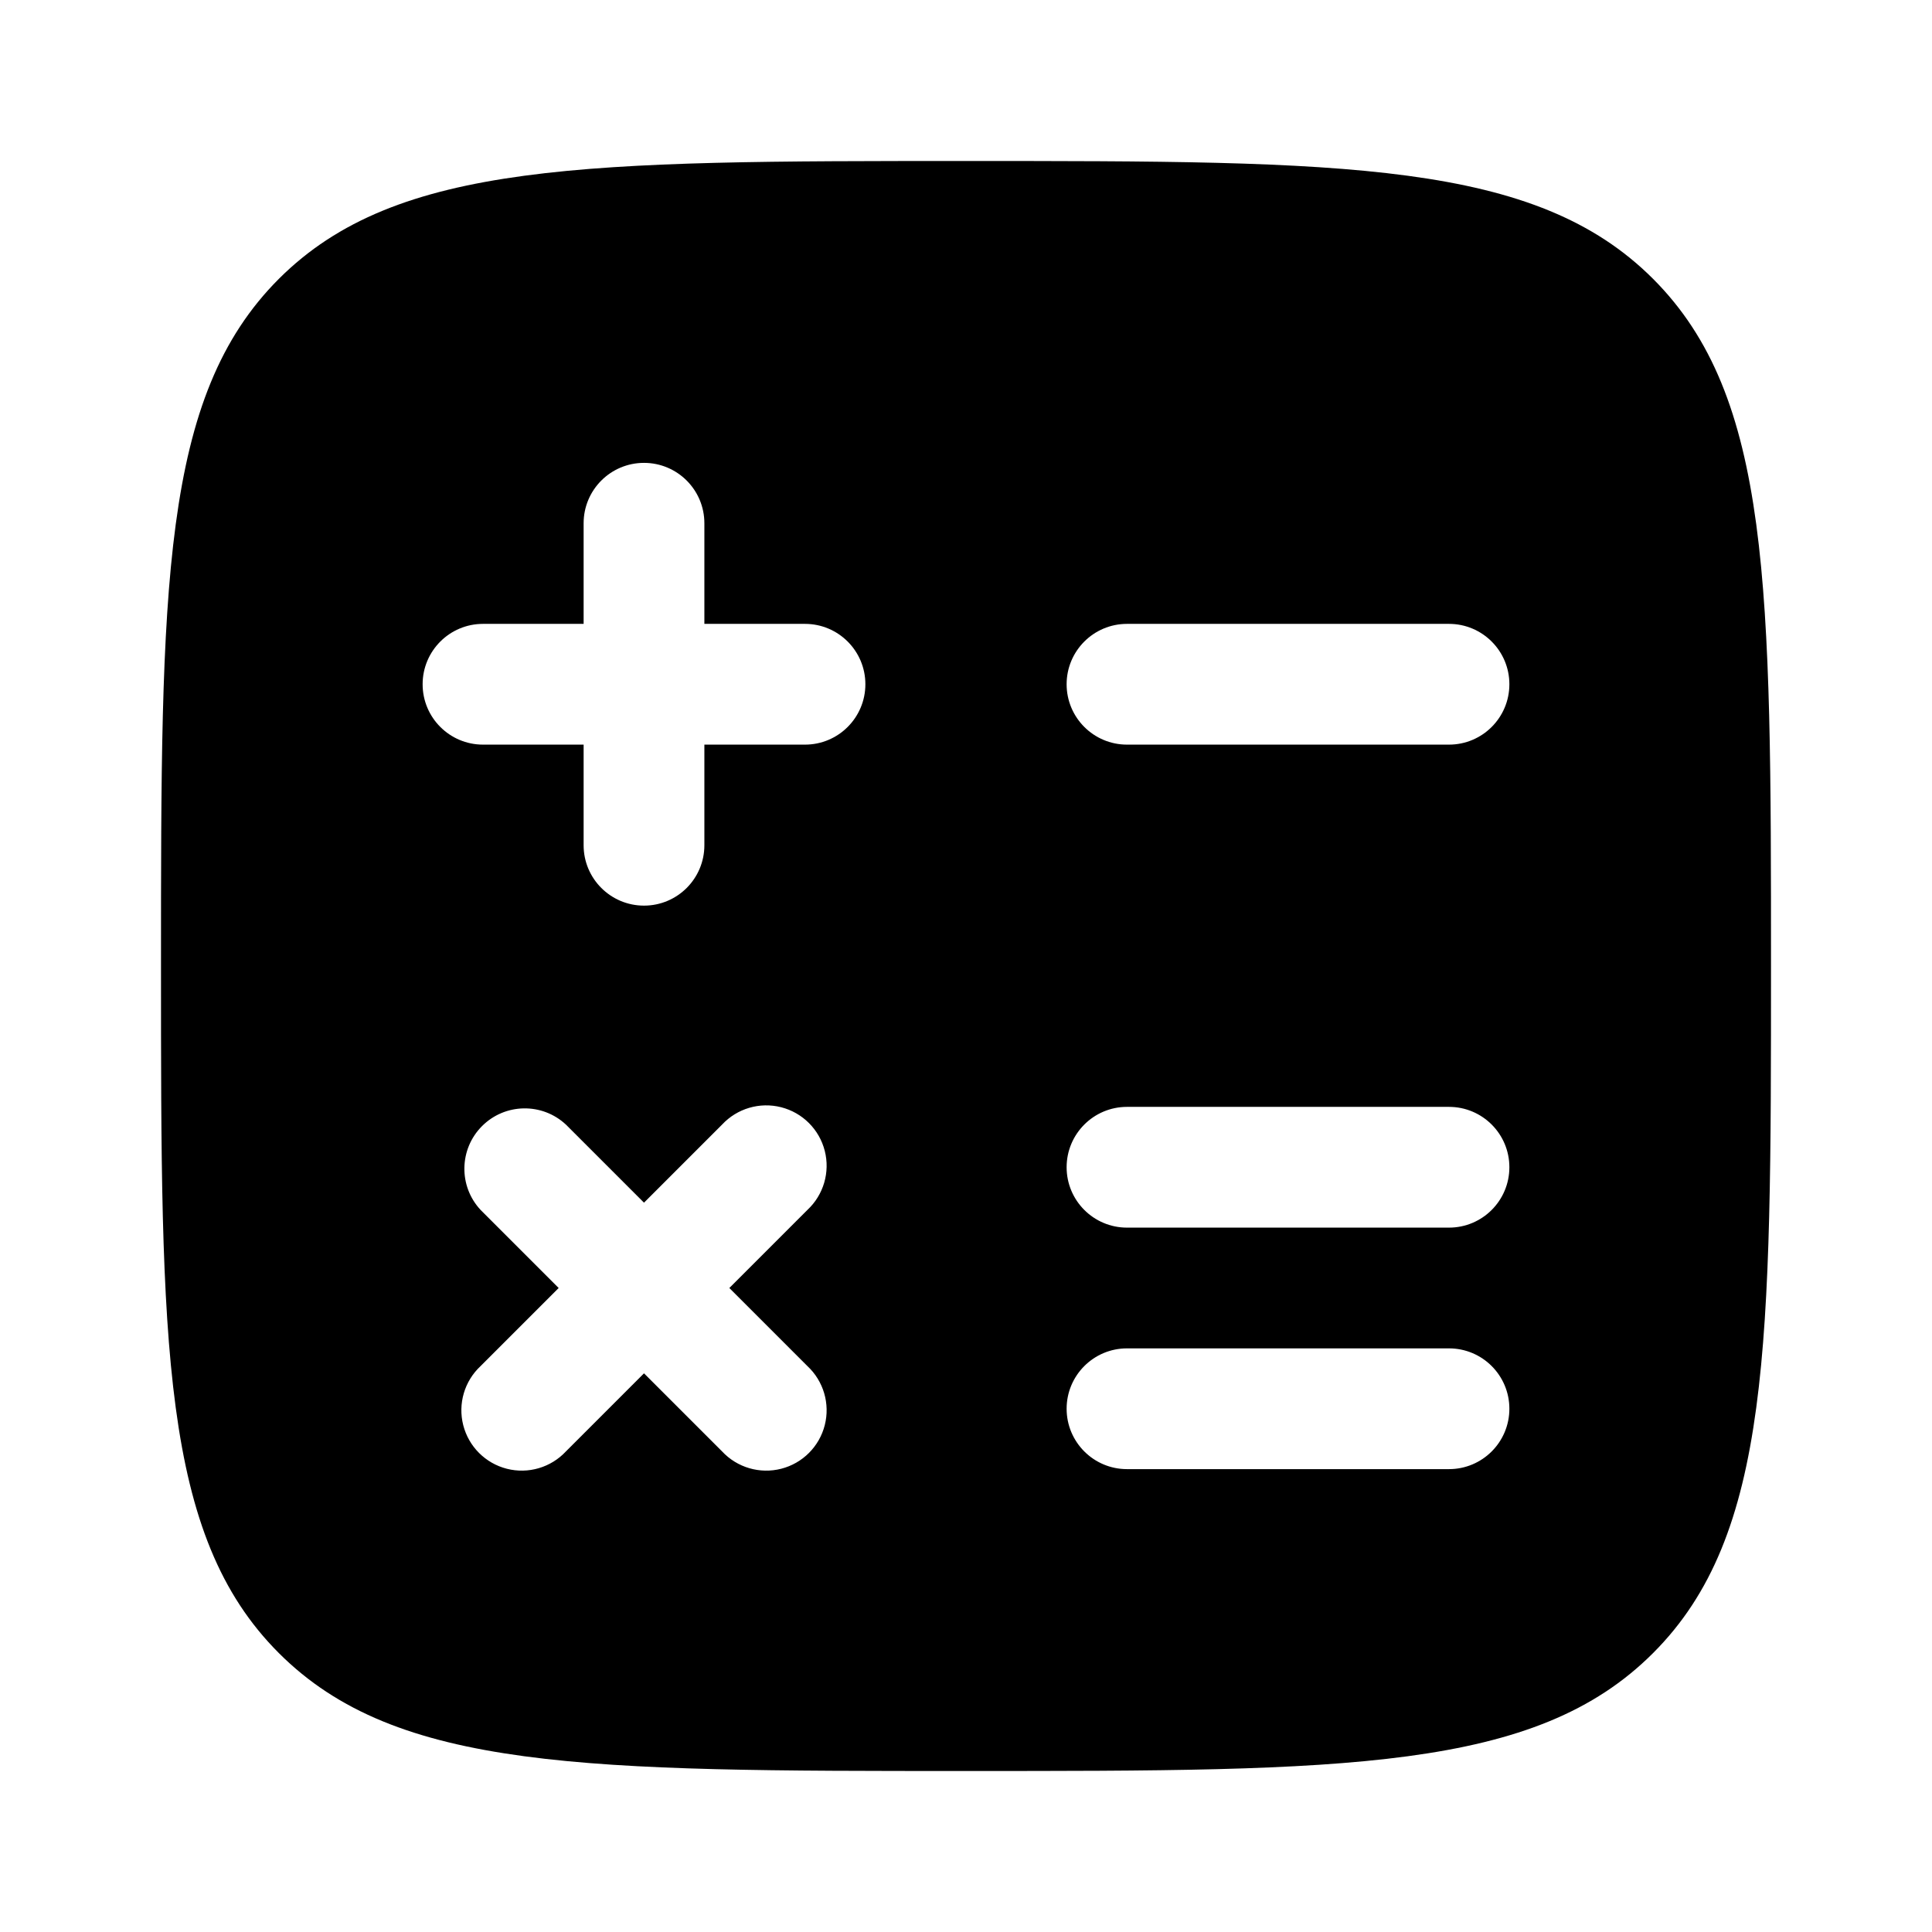
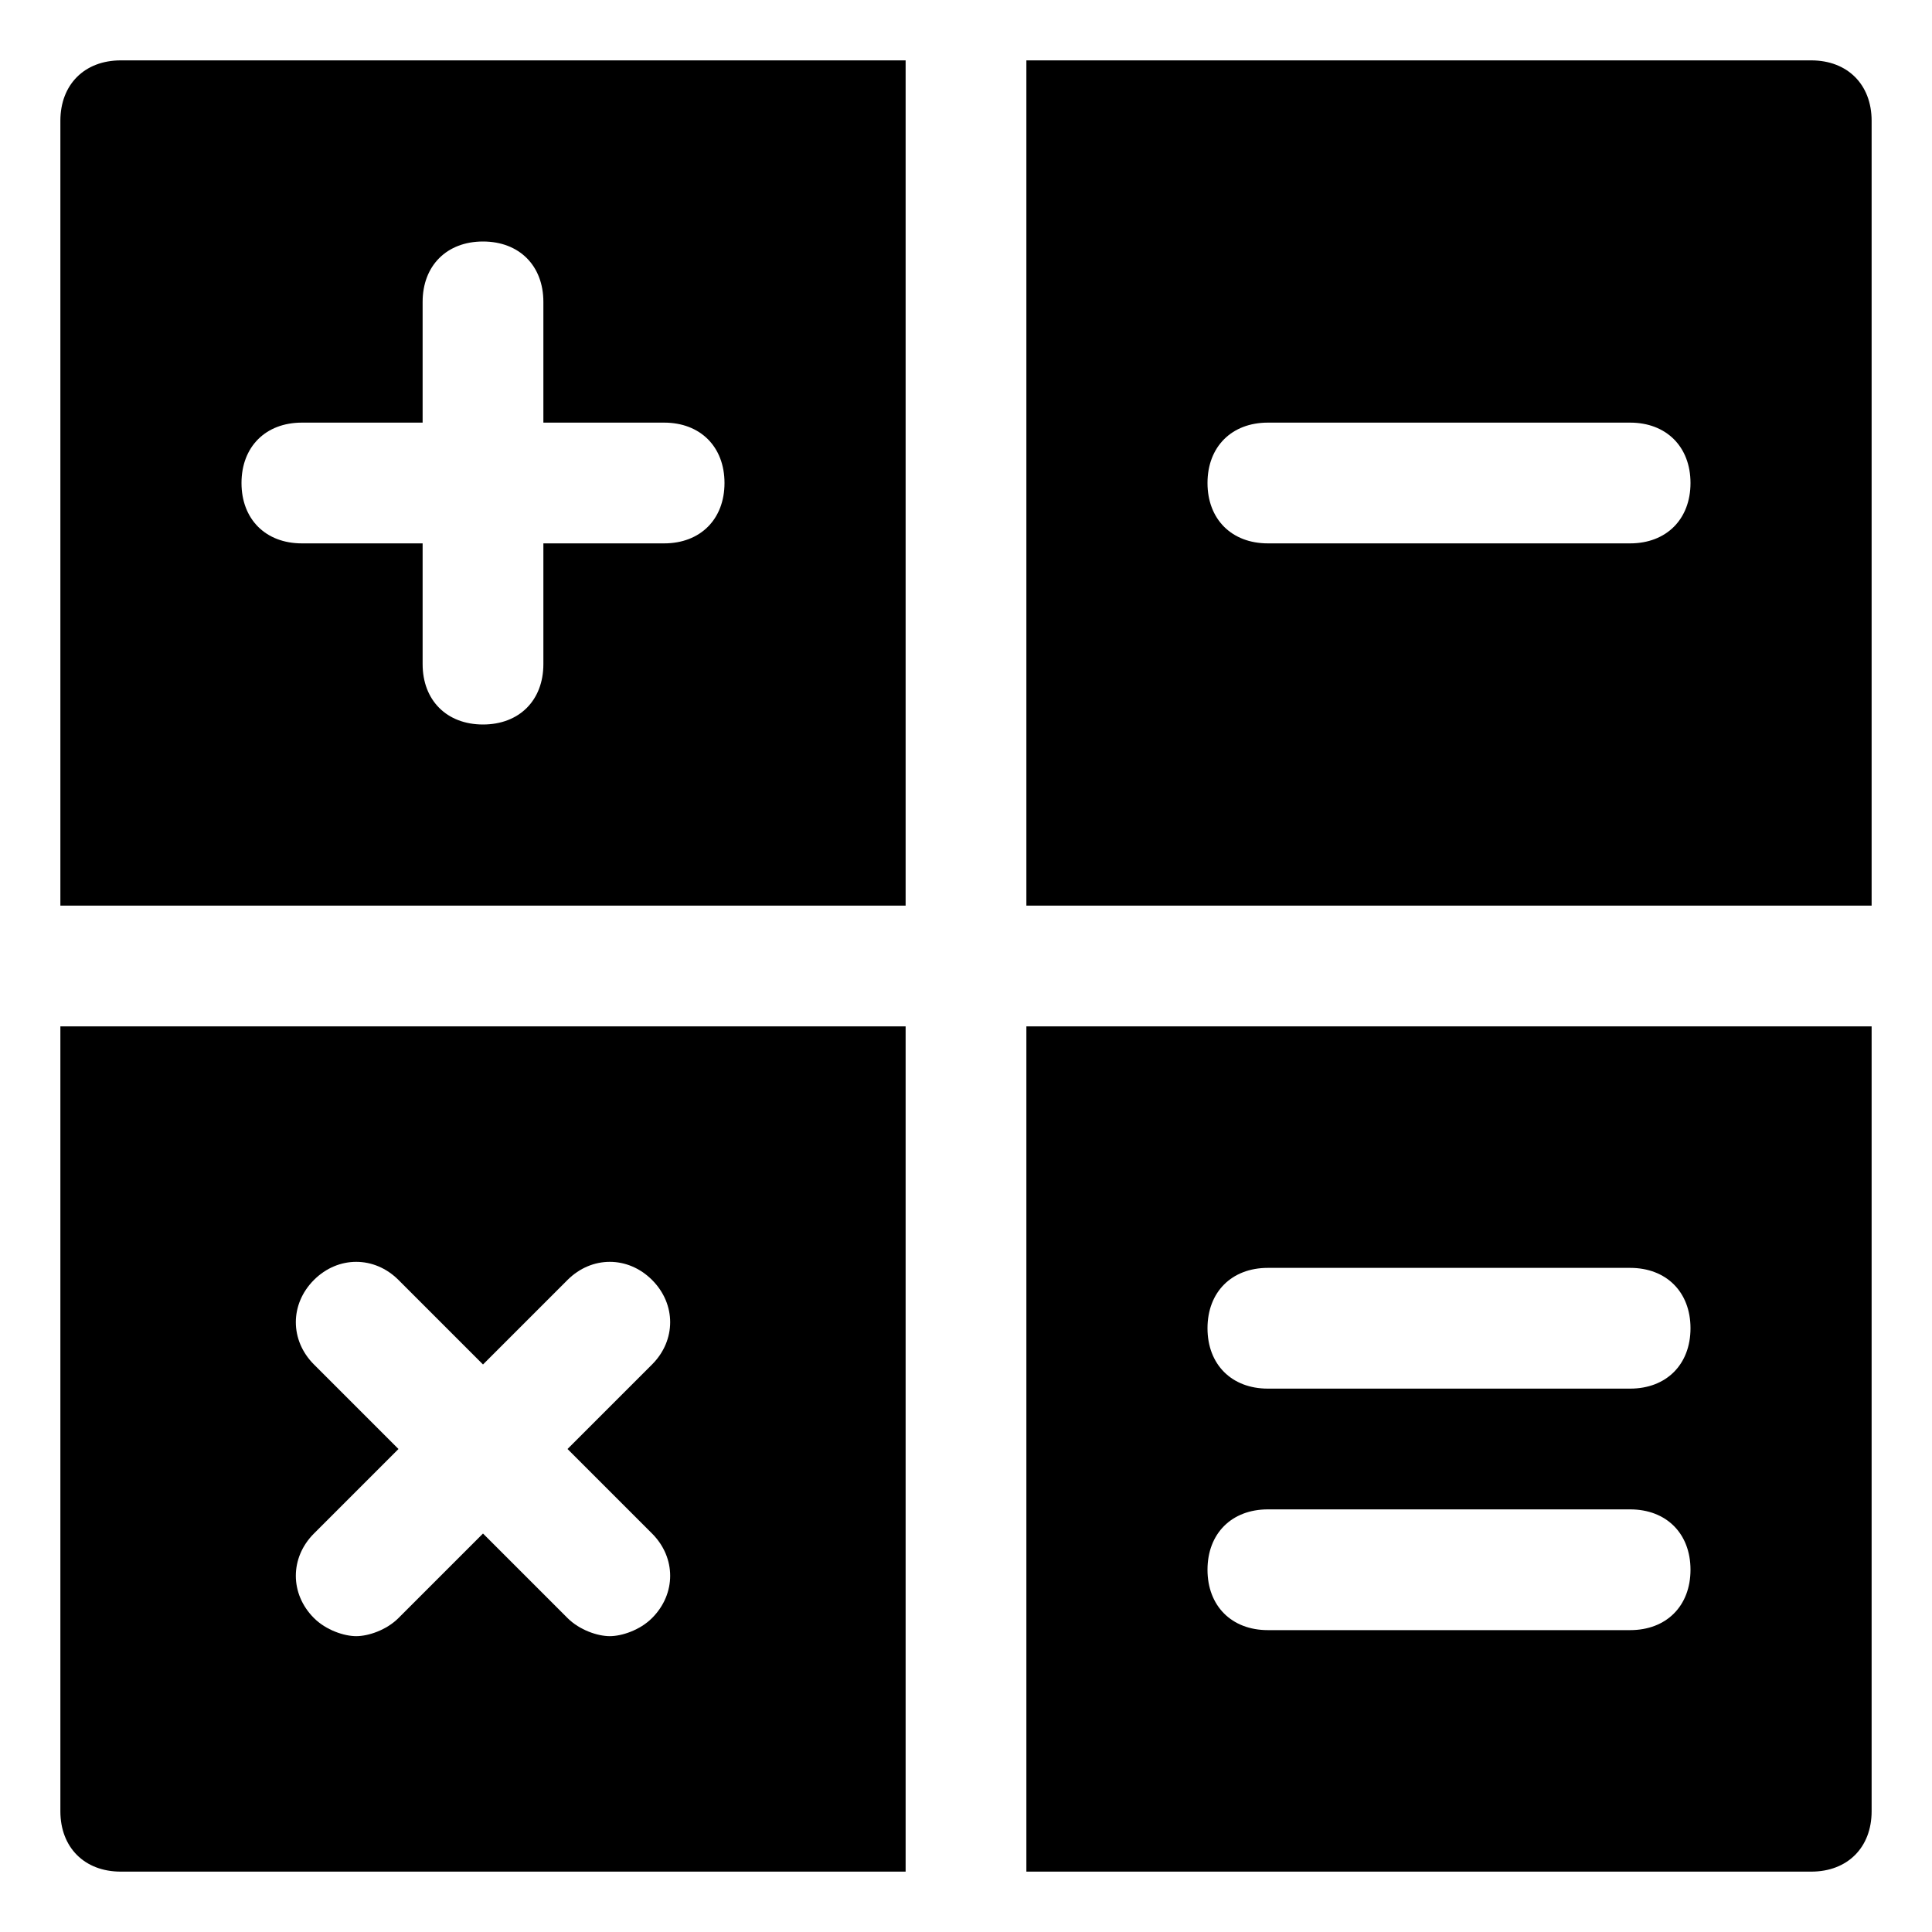
- <svg xmlns="http://www.w3.org/2000/svg" width="1em" height="1em" viewBox="0 0 24 24">
-   <path fill="currentColor" fill-rule="evenodd" d="M12 22c-4.714 0-7.071 0-8.536-1.465C2 19.072 2 16.714 2 12s0-7.071 1.464-8.536C4.93 2 7.286 2 12 2s7.071 0 8.535 1.464C22 4.93 22 7.286 22 12s0 7.071-1.465 8.535C19.072 22 16.714 22 12 22M8.75 6.5a.75.75 0 1 0-1.5 0v1.25H6a.75.75 0 0 0 0 1.5h1.25v1.25a.75.75 0 0 0 1.5 0V9.25H10a.75.75 0 0 0 0-1.5H8.75zM14 7.75a.75.75 0 0 0 0 1.5h4a.75.75 0 0 0 0-1.5zm0 6a.75.75 0 0 0 0 1.5h4a.75.75 0 0 0 0-1.5zm-6.97.22a.75.75 0 0 0-1.06 1.06l.97.97l-.97.97a.75.75 0 1 0 1.06 1.06l.97-.97l.97.97a.75.75 0 1 0 1.06-1.06L9.06 16l.97-.97a.75.75 0 1 0-1.06-1.06l-.97.97zM14 16.75a.75.75 0 0 0 0 1.5h4a.75.75 0 0 0 0-1.5z" clip-rule="evenodd" />
+ <svg xmlns="http://www.w3.org/2000/svg" width="1em" height="1em" fill="currentColor" version="1.1" viewBox="0 0 32 32">
+   <path d="M2,1C1.4,1,1,1.4,1,2v13h14V1H2z M11,9H9v2c0,0.6-0.4,1-1,1s-1-0.4-1-1V9H5C4.4,9,4,8.6,4,8s0.4-1,1-1h2V5c0-0.6,0.4-1,1-1  s1,0.4,1,1v2h2c0.6,0,1,0.4,1,1S11.6,9,11,9z" />
+   <path d="M1,17v13c0,0.6,0.4,1,1,1h13V17H1z M10.8,25.4c0.4,0.4,0.4,1,0,1.4c-0.2,0.2-0.5,0.3-0.7,0.3S9.6,27,9.4,26.8L8,25.4  l-1.4,1.4c-0.2,0.2-0.5,0.3-0.7,0.3S5.4,27,5.2,26.8c-0.4-0.4-0.4-1,0-1.4L6.6,24l-1.4-1.4c-0.4-0.4-0.4-1,0-1.4  c0.4-0.4,1-0.4,1.4,0L8,22.6l1.4-1.4c0.4-0.4,1-0.4,1.4,0c0.4,0.4,0.4,1,0,1.4L9.4,24L10.8,25.4z" />
+   <path d="M30,1H17v14h14V2C31,1.4,30.6,1,30,1z M27,9h-6c-0.6,0-1-0.4-1-1s0.4-1,1-1h6c0.6,0,1,0.4,1,1S27.6,9,27,9z" />
+   <path d="M17,17v14h13c0.6,0,1-0.4,1-1V17H17z M27,27h-6c-0.6,0-1-0.4-1-1s0.4-1,1-1h6c0.6,0,1,0.4,1,1S27.6,27,27,27z M27,23h-6  c-0.6,0-1-0.4-1-1s0.4-1,1-1h6c0.6,0,1,0.4,1,1S27.6,23,27,23z" />
</svg>
